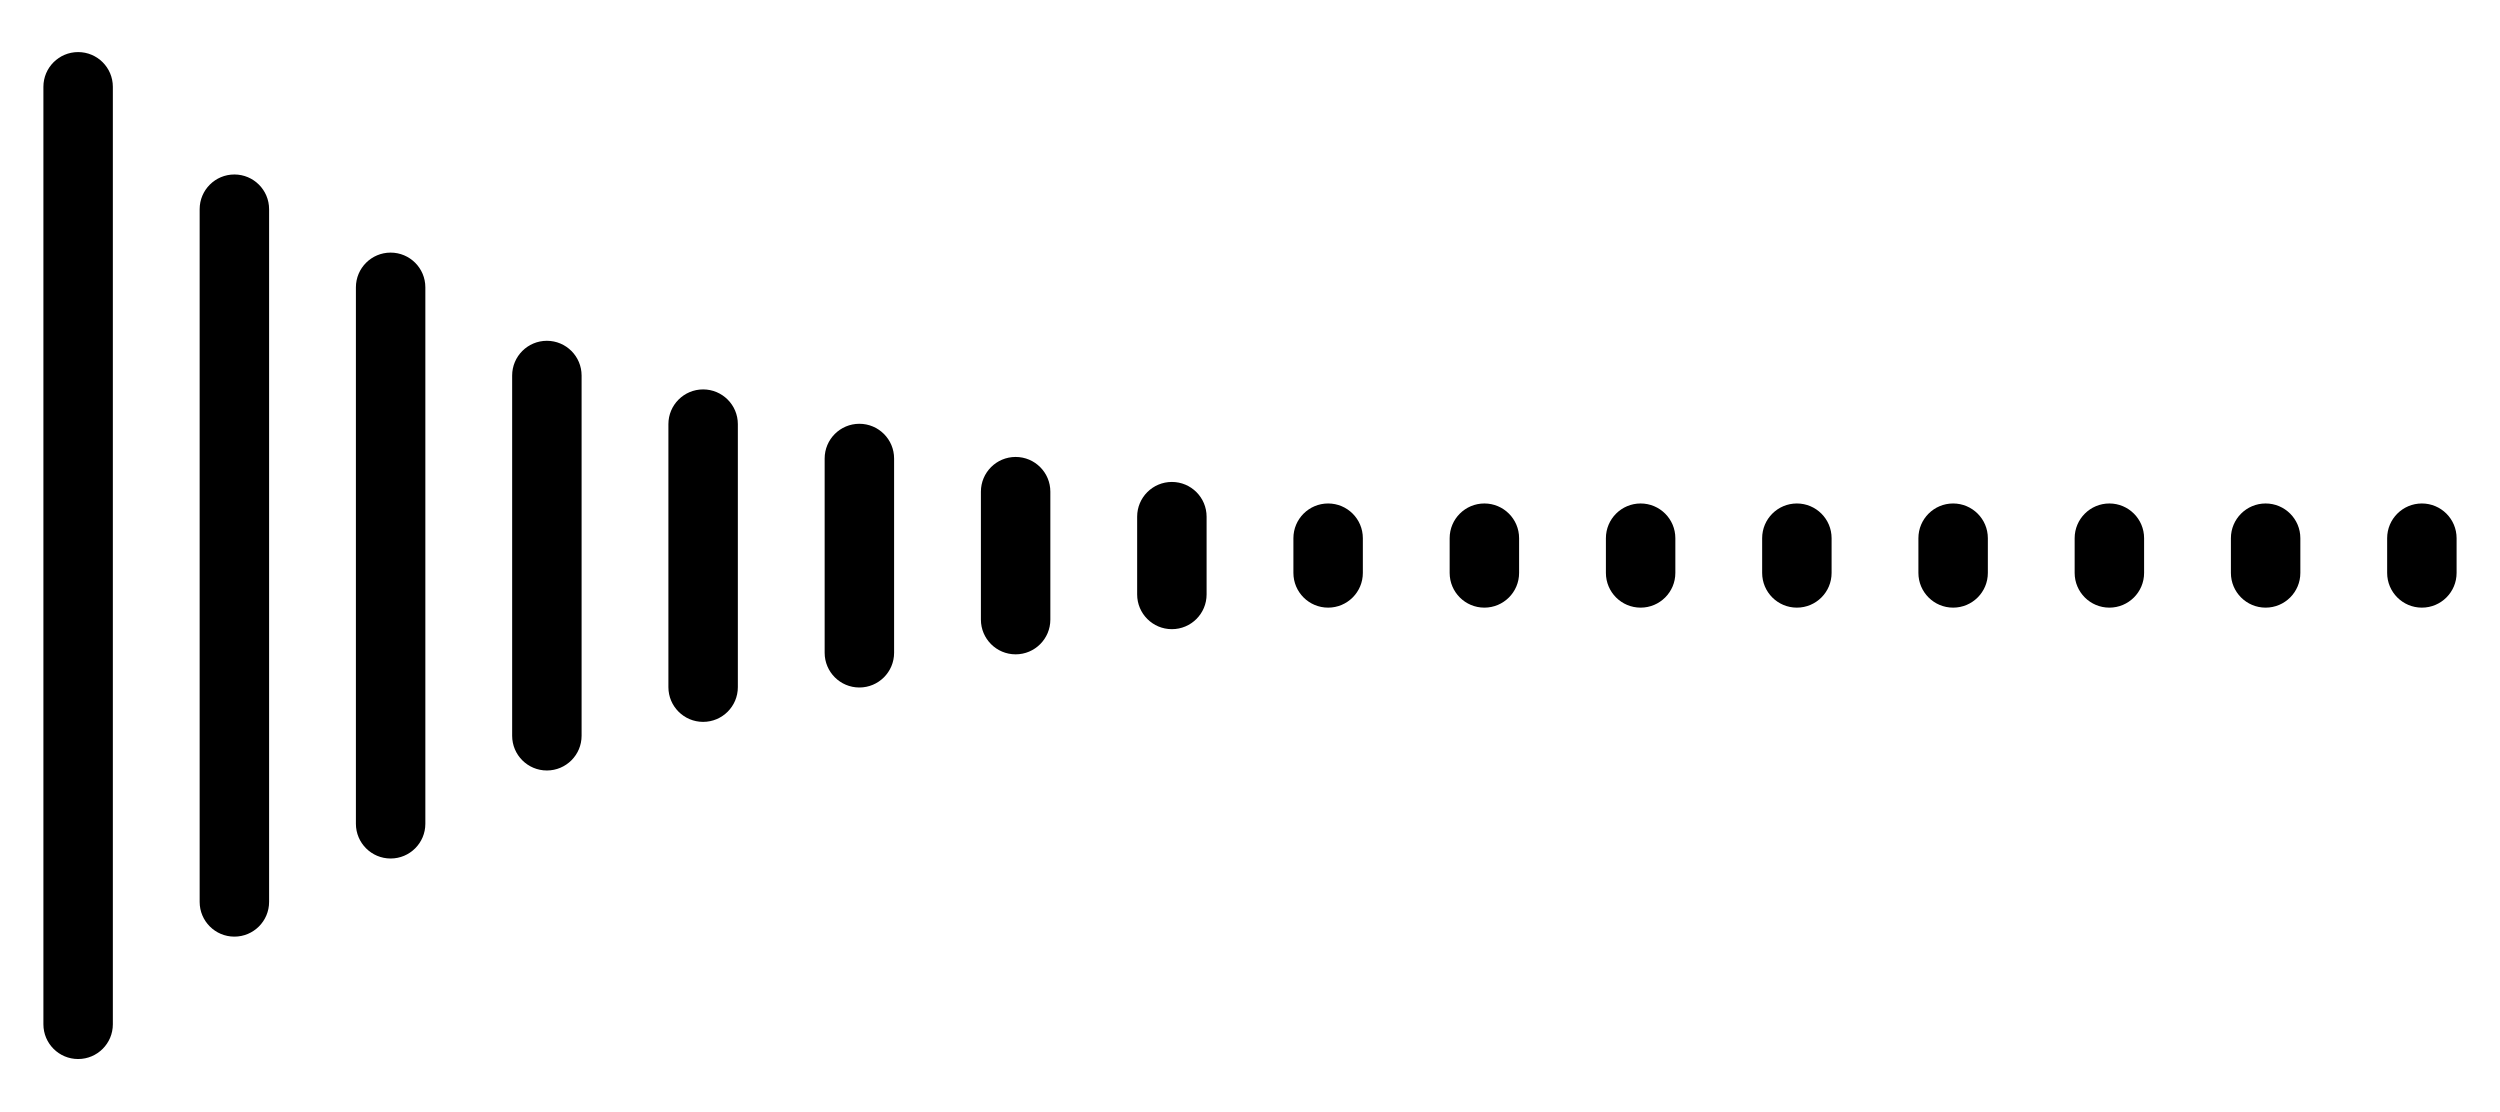
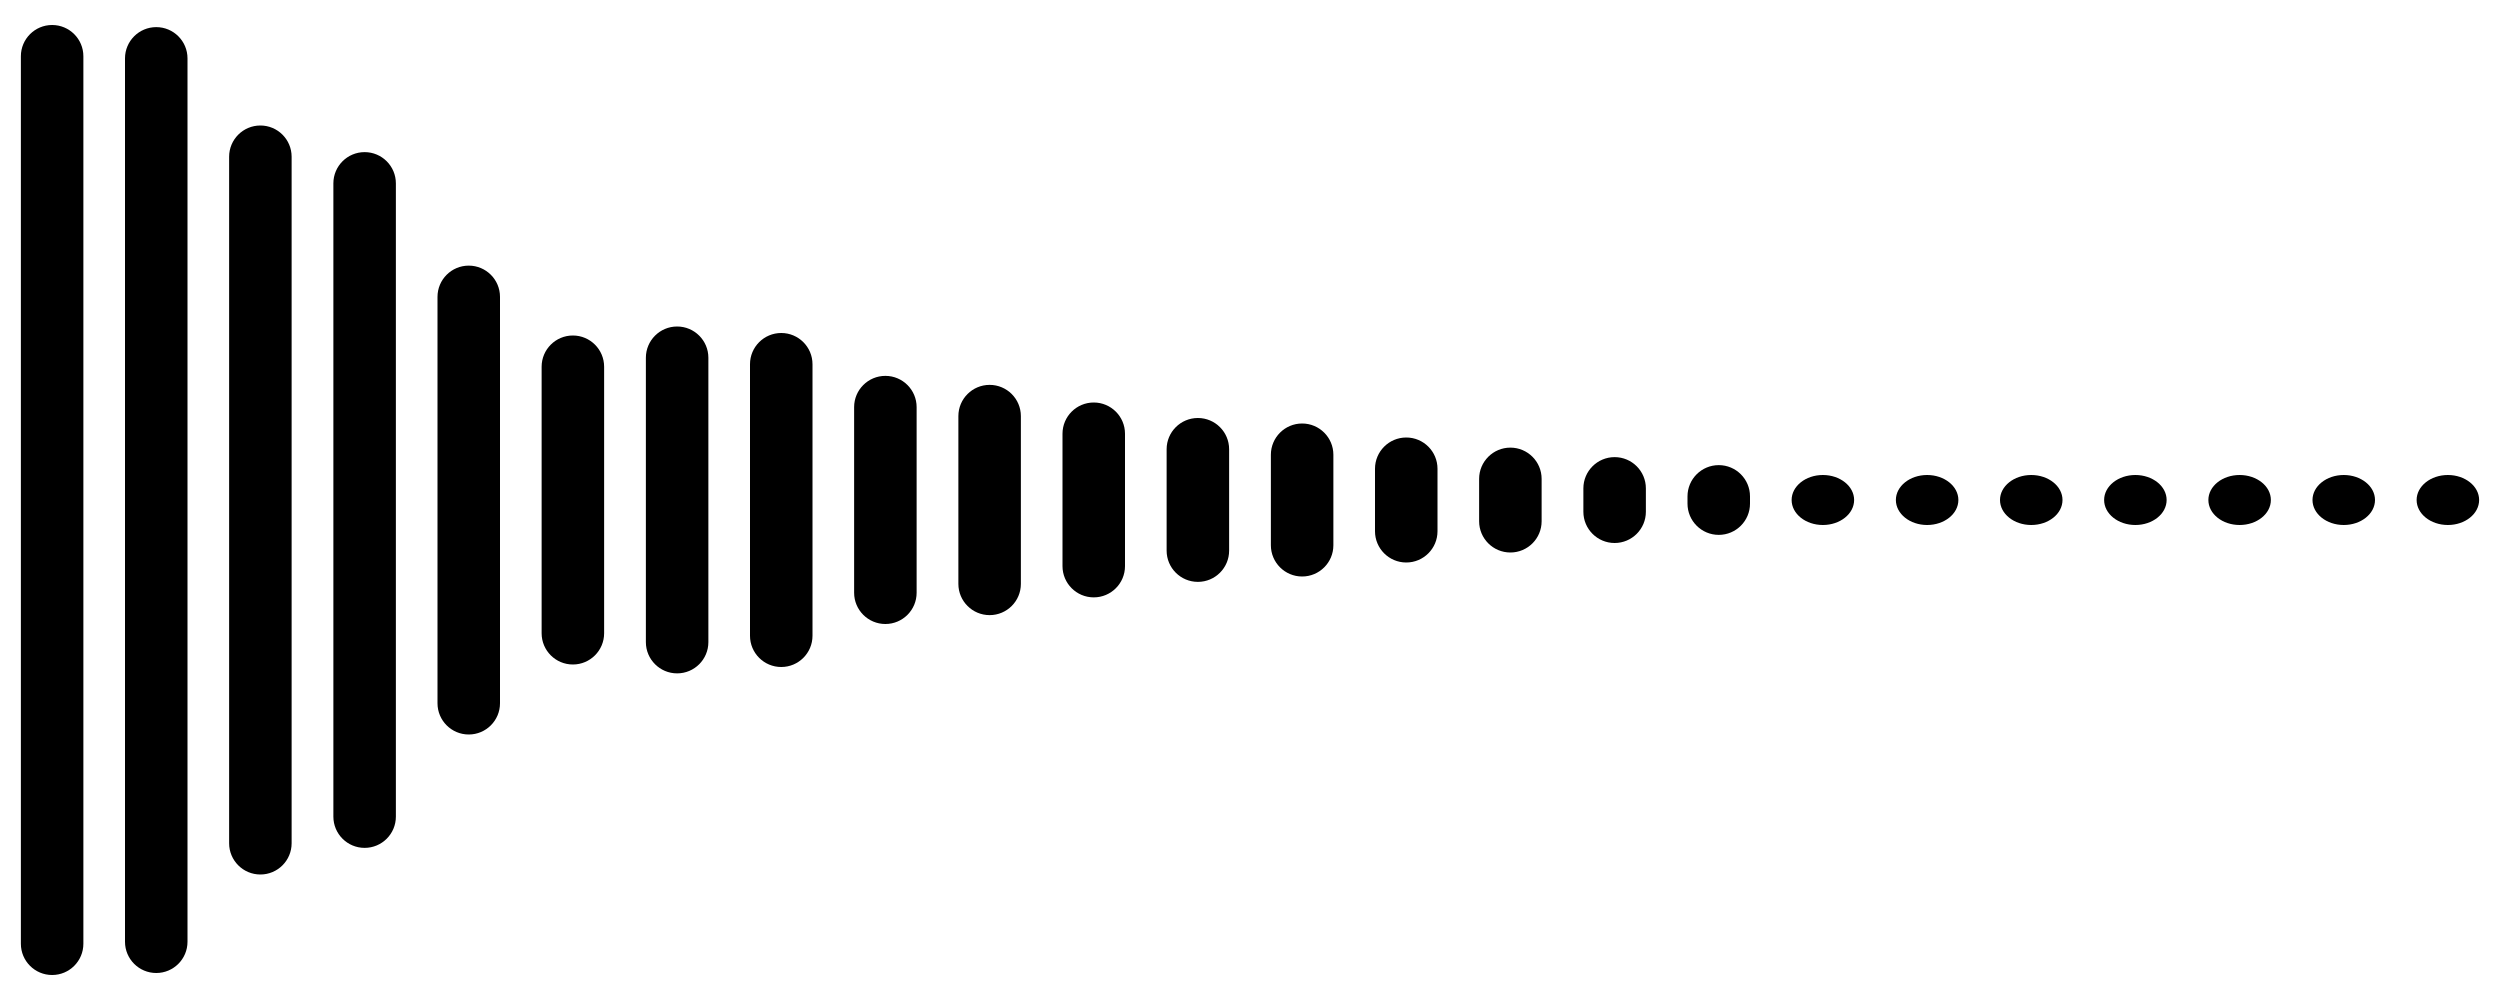
- <svg xmlns="http://www.w3.org/2000/svg" viewBox="0 0 144 64" fill="currentColor" aria-hidden="true">
-   <rect x="2.50" y="3.00" width="4" height="58.00" rx="2.00" />
-   <rect x="11.50" y="10.05" width="4" height="43.90" rx="2.00" />
-   <rect x="20.50" y="14.55" width="4" height="34.90" rx="2.00" />
-   <rect x="29.50" y="19.63" width="4" height="24.75" rx="2.00" />
-   <rect x="38.50" y="22.43" width="4" height="19.15" rx="2.00" />
-   <rect x="47.50" y="24.41" width="4" height="15.19" rx="2.00" />
-   <rect x="56.50" y="26.32" width="4" height="11.37" rx="2.00" />
-   <rect x="65.50" y="27.76" width="4" height="8.48" rx="2.00" />
-   <rect x="74.50" y="29.00" width="4" height="6.00" rx="2.00" />
-   <rect x="83.50" y="29.00" width="4" height="6.00" rx="2.00" />
-   <rect x="92.50" y="29.00" width="4" height="6.00" rx="2.00" />
-   <rect x="101.50" y="29.00" width="4" height="6.00" rx="2.00" />
-   <rect x="110.50" y="29.00" width="4" height="6.00" rx="2.00" />
-   <rect x="119.50" y="29.00" width="4" height="6.00" rx="2.00" />
-   <rect x="128.50" y="29.00" width="4" height="6.00" rx="2.00" />
-   <rect x="137.50" y="29.00" width="4" height="6.00" rx="2.00" />
+ <svg xmlns="http://www.w3.org/2000/svg" viewBox="0 0 200 80" fill="currentColor" aria-hidden="true">
+   <rect x="1.67" y="2.00" width="5" height="76.00" rx="2.50" />
+   <rect x="10.00" y="2.17" width="5" height="75.67" rx="2.50" />
+   <rect x="18.33" y="10.04" width="5" height="59.92" rx="2.50" />
+   <rect x="26.67" y="12.17" width="5" height="55.66" rx="2.50" />
+   <rect x="35.00" y="21.25" width="5" height="37.51" rx="2.50" />
+   <rect x="43.33" y="26.84" width="5" height="26.32" rx="2.50" />
+   <rect x="51.67" y="26.12" width="5" height="27.75" rx="2.50" />
+   <rect x="60.00" y="26.64" width="5" height="26.72" rx="2.50" />
+   <rect x="68.33" y="30.07" width="5" height="19.85" rx="2.50" />
+   <rect x="76.67" y="30.79" width="5" height="18.42" rx="2.50" />
+   <rect x="85.00" y="32.20" width="5" height="15.59" rx="2.50" />
+   <rect x="93.33" y="33.44" width="5" height="13.11" rx="2.50" />
+   <rect x="101.67" y="33.88" width="5" height="12.24" rx="2.50" />
+   <rect x="110.00" y="35.00" width="5" height="10.00" rx="2.50" />
+   <rect x="118.33" y="35.81" width="5" height="8.39" rx="2.50" />
+   <rect x="126.67" y="36.57" width="5" height="6.87" rx="2.50" />
+   <rect x="135.00" y="37.21" width="5" height="5.58" rx="2.50" />
+   <rect x="143.33" y="38.00" width="5" height="4.00" rx="2.50" />
+   <rect x="151.67" y="38.00" width="5" height="4.00" rx="2.50" />
+   <rect x="160.00" y="38.00" width="5" height="4.00" rx="2.50" />
+   <rect x="168.33" y="38.00" width="5" height="4.00" rx="2.50" />
+   <rect x="176.67" y="38.00" width="5" height="4.00" rx="2.50" />
+   <rect x="185.00" y="38.00" width="5" height="4.00" rx="2.50" />
+   <rect x="193.33" y="38.00" width="5" height="4.00" rx="2.50" />
</svg>
